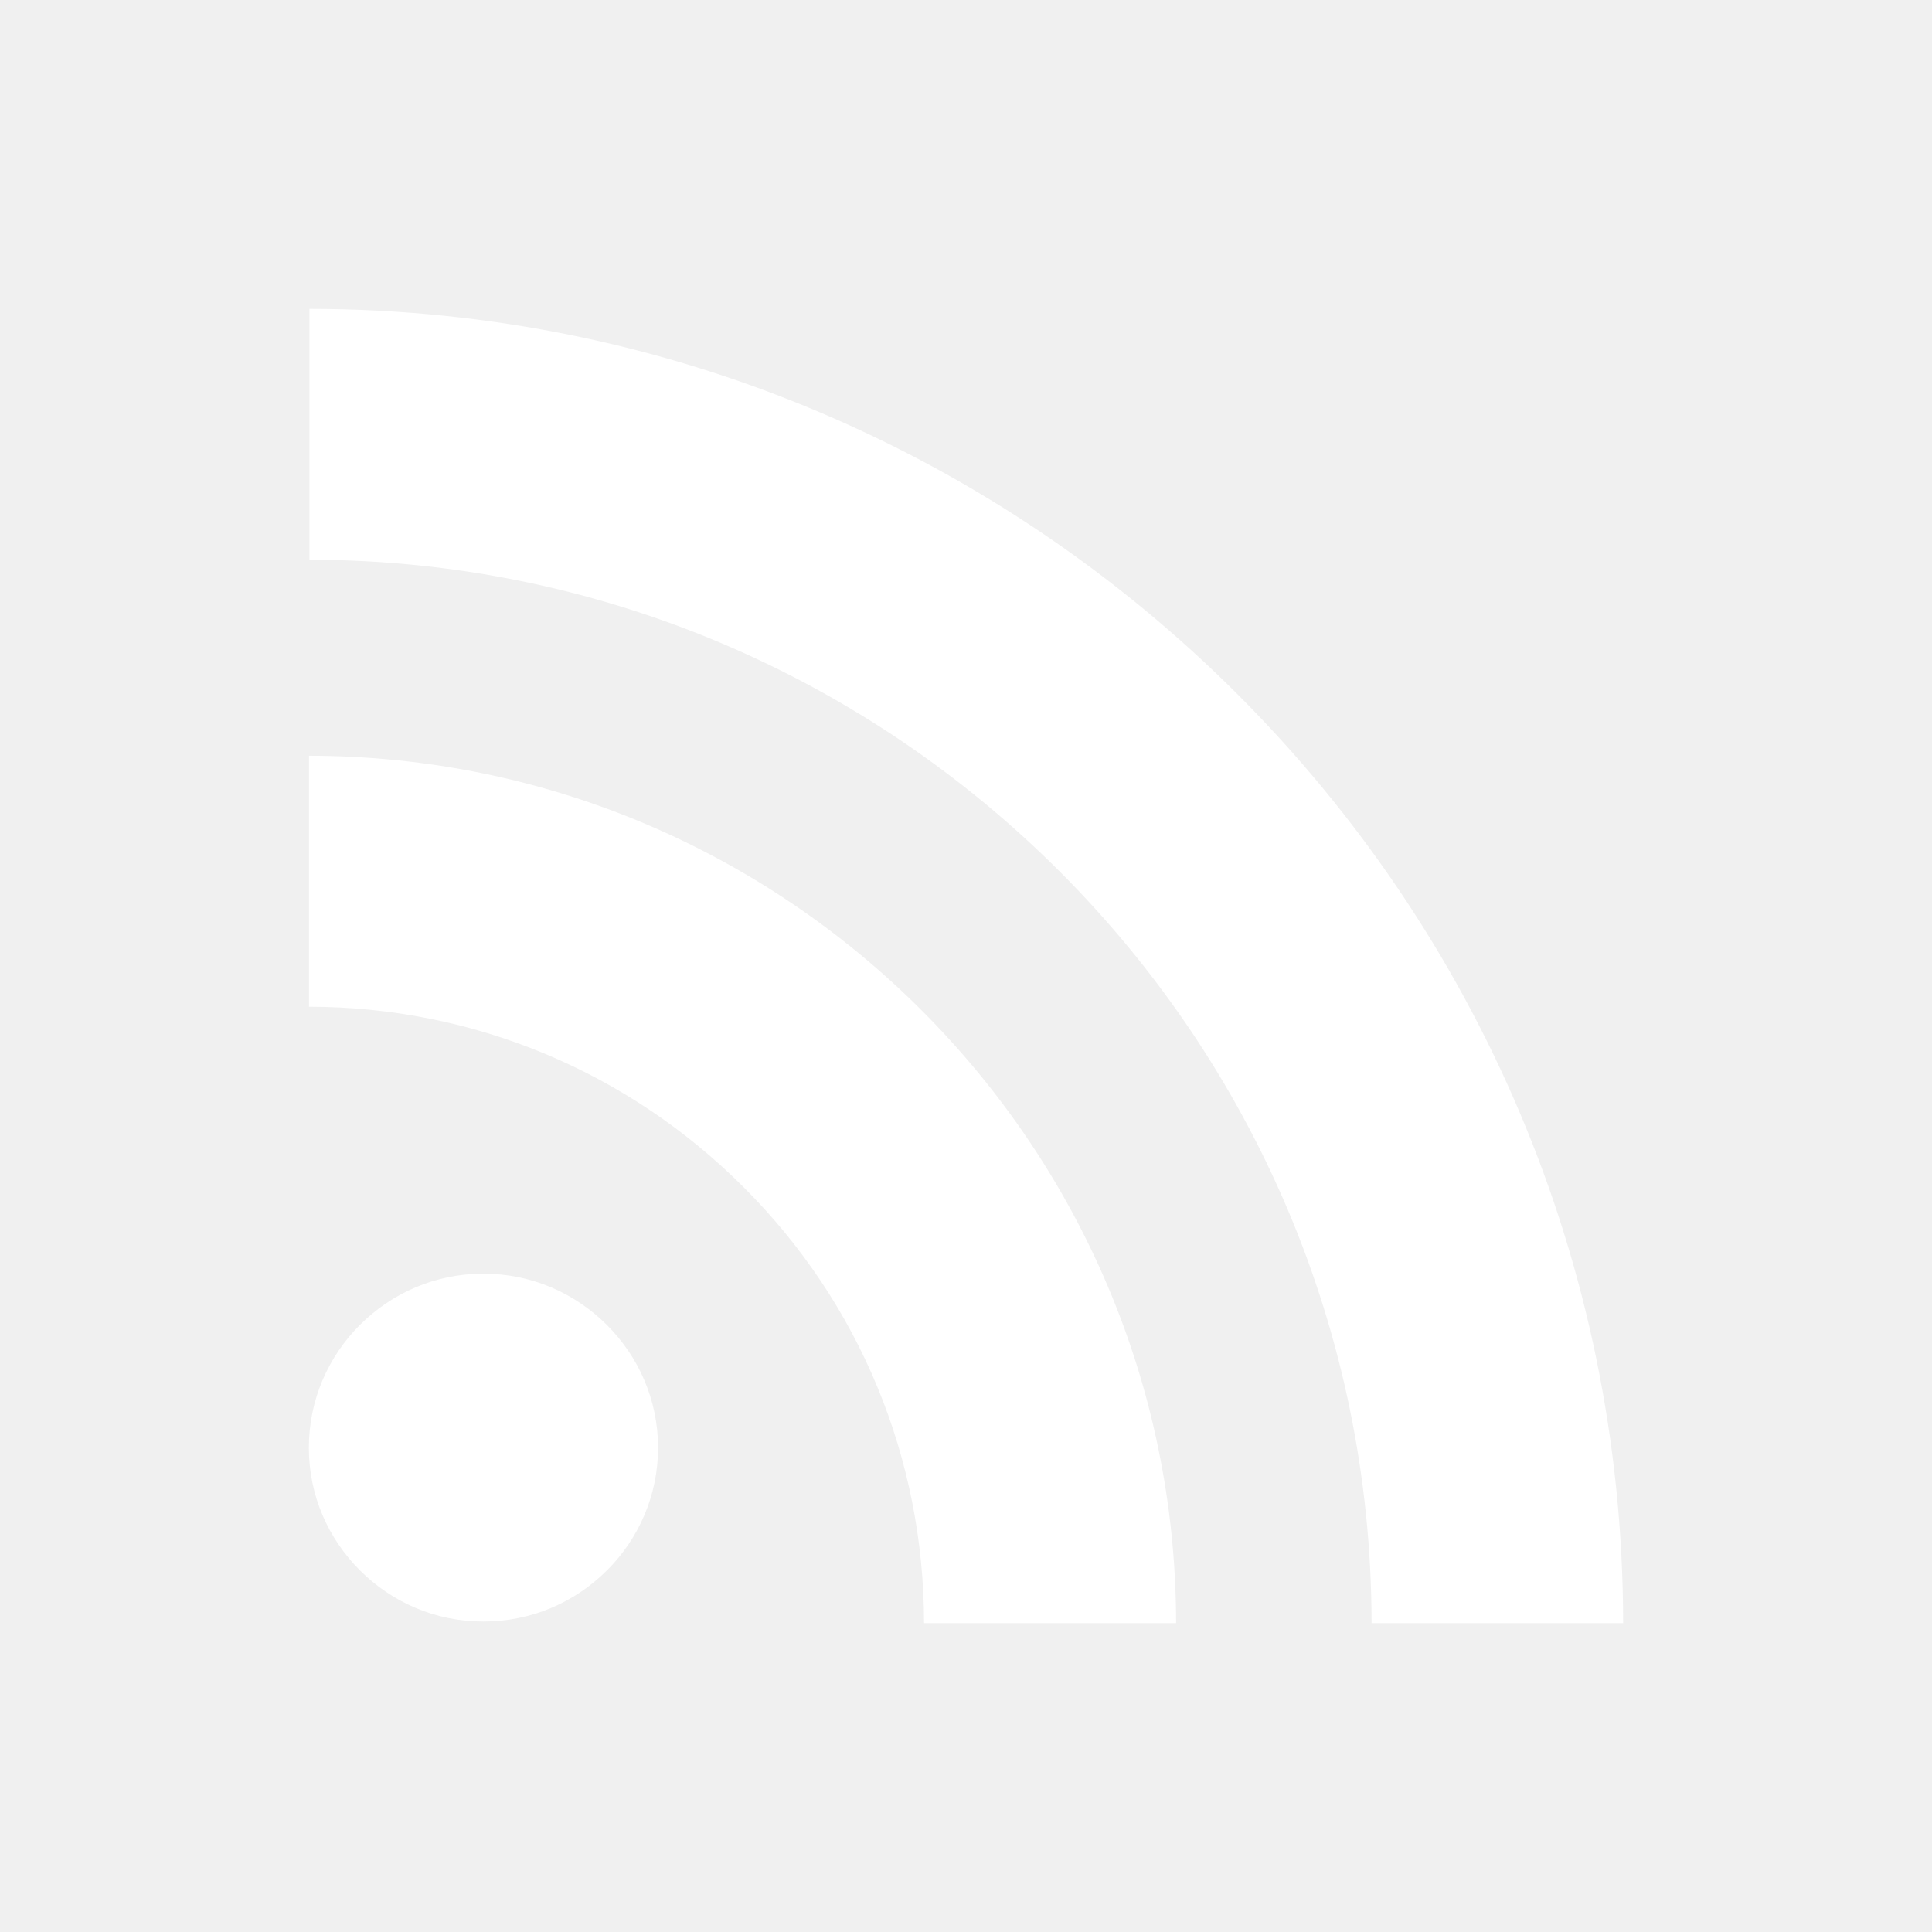
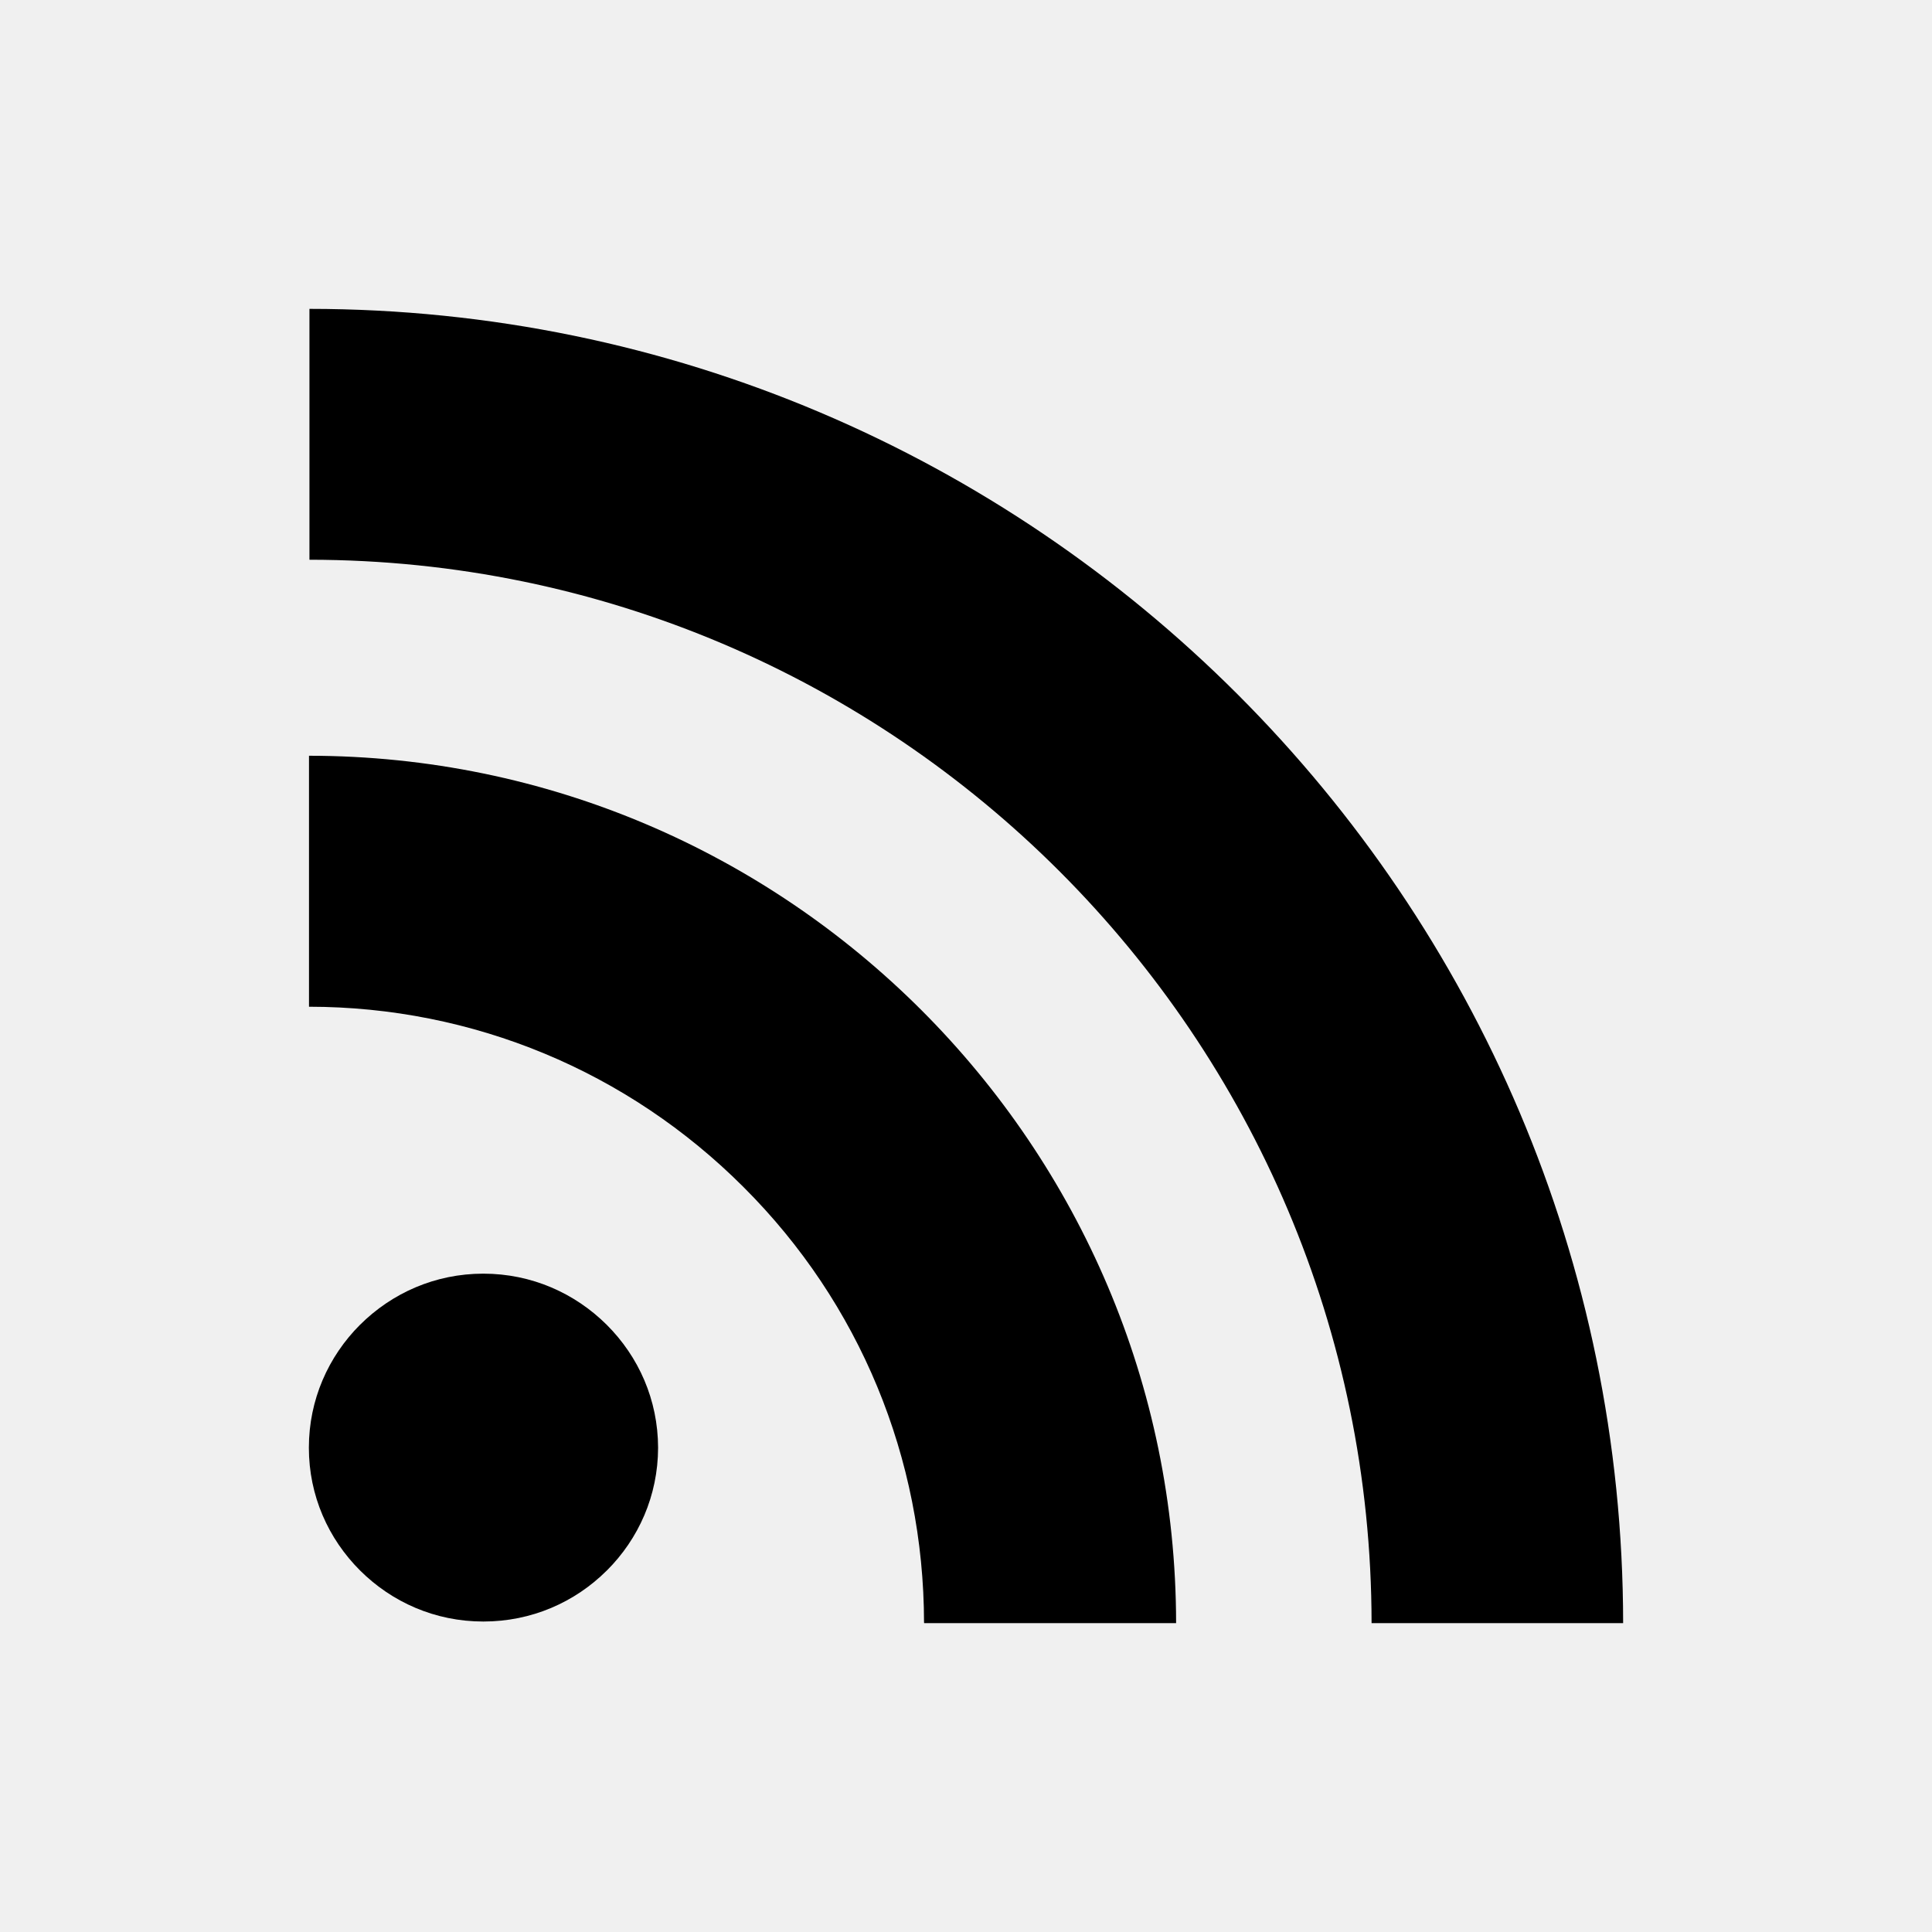
- <svg xmlns="http://www.w3.org/2000/svg" version="1.1" viewBox="-16 -16 160 160" fill="#fff" xml:space="preserve">
+ <svg xmlns="http://www.w3.org/2000/svg" version="1.1" viewBox="-16 -16 160 160" stroke="none" stroke-width="0" xml:space="preserve">
  <path d="M24.027,89.479c-3.992,0-7.577,1.612-10.209,4.234V93.71c-2.625,2.627-4.239,6.207-4.239,10.186   c0,3.975,1.614,7.542,4.239,10.164c2.632,2.623,6.217,4.228,10.209,4.228c3.997,0,7.593-1.6,10.221-4.22l0.011-0.007   c2.627-2.622,4.232-6.192,4.241-10.164c-0.009-3.979-1.614-7.549-4.252-10.182C31.613,91.095,28.024,89.479,24.027,89.479z" />
  <path d="M13.818,114.067c0,0,0,0,0-0.007c-0.003,0-0.003,0-0.003,0L13.818,114.067z" />
  <path d="M34.248,93.71v0.003c0.007,0,0.007,0,0.007,0L34.248,93.71z" />
  <path d="M86.503,41.512C66.789,21.796,39.619,9.591,9.627,9.579v20.776c48.5,0.032,87.926,39.519,87.961,88.066h20.833   C118.406,88.416,106.212,61.232,86.503,41.512z" />
  <path d="M9.59,46.588v20.785c13.567,0.008,26.402,5.337,36.004,14.955c9.602,9.586,14.91,22.438,14.931,36.056h0.008v0.037H81.4   c-0.017-19.797-8.065-37.729-21.074-50.749C47.313,54.655,29.388,46.602,9.59,46.588z" />
</svg>
